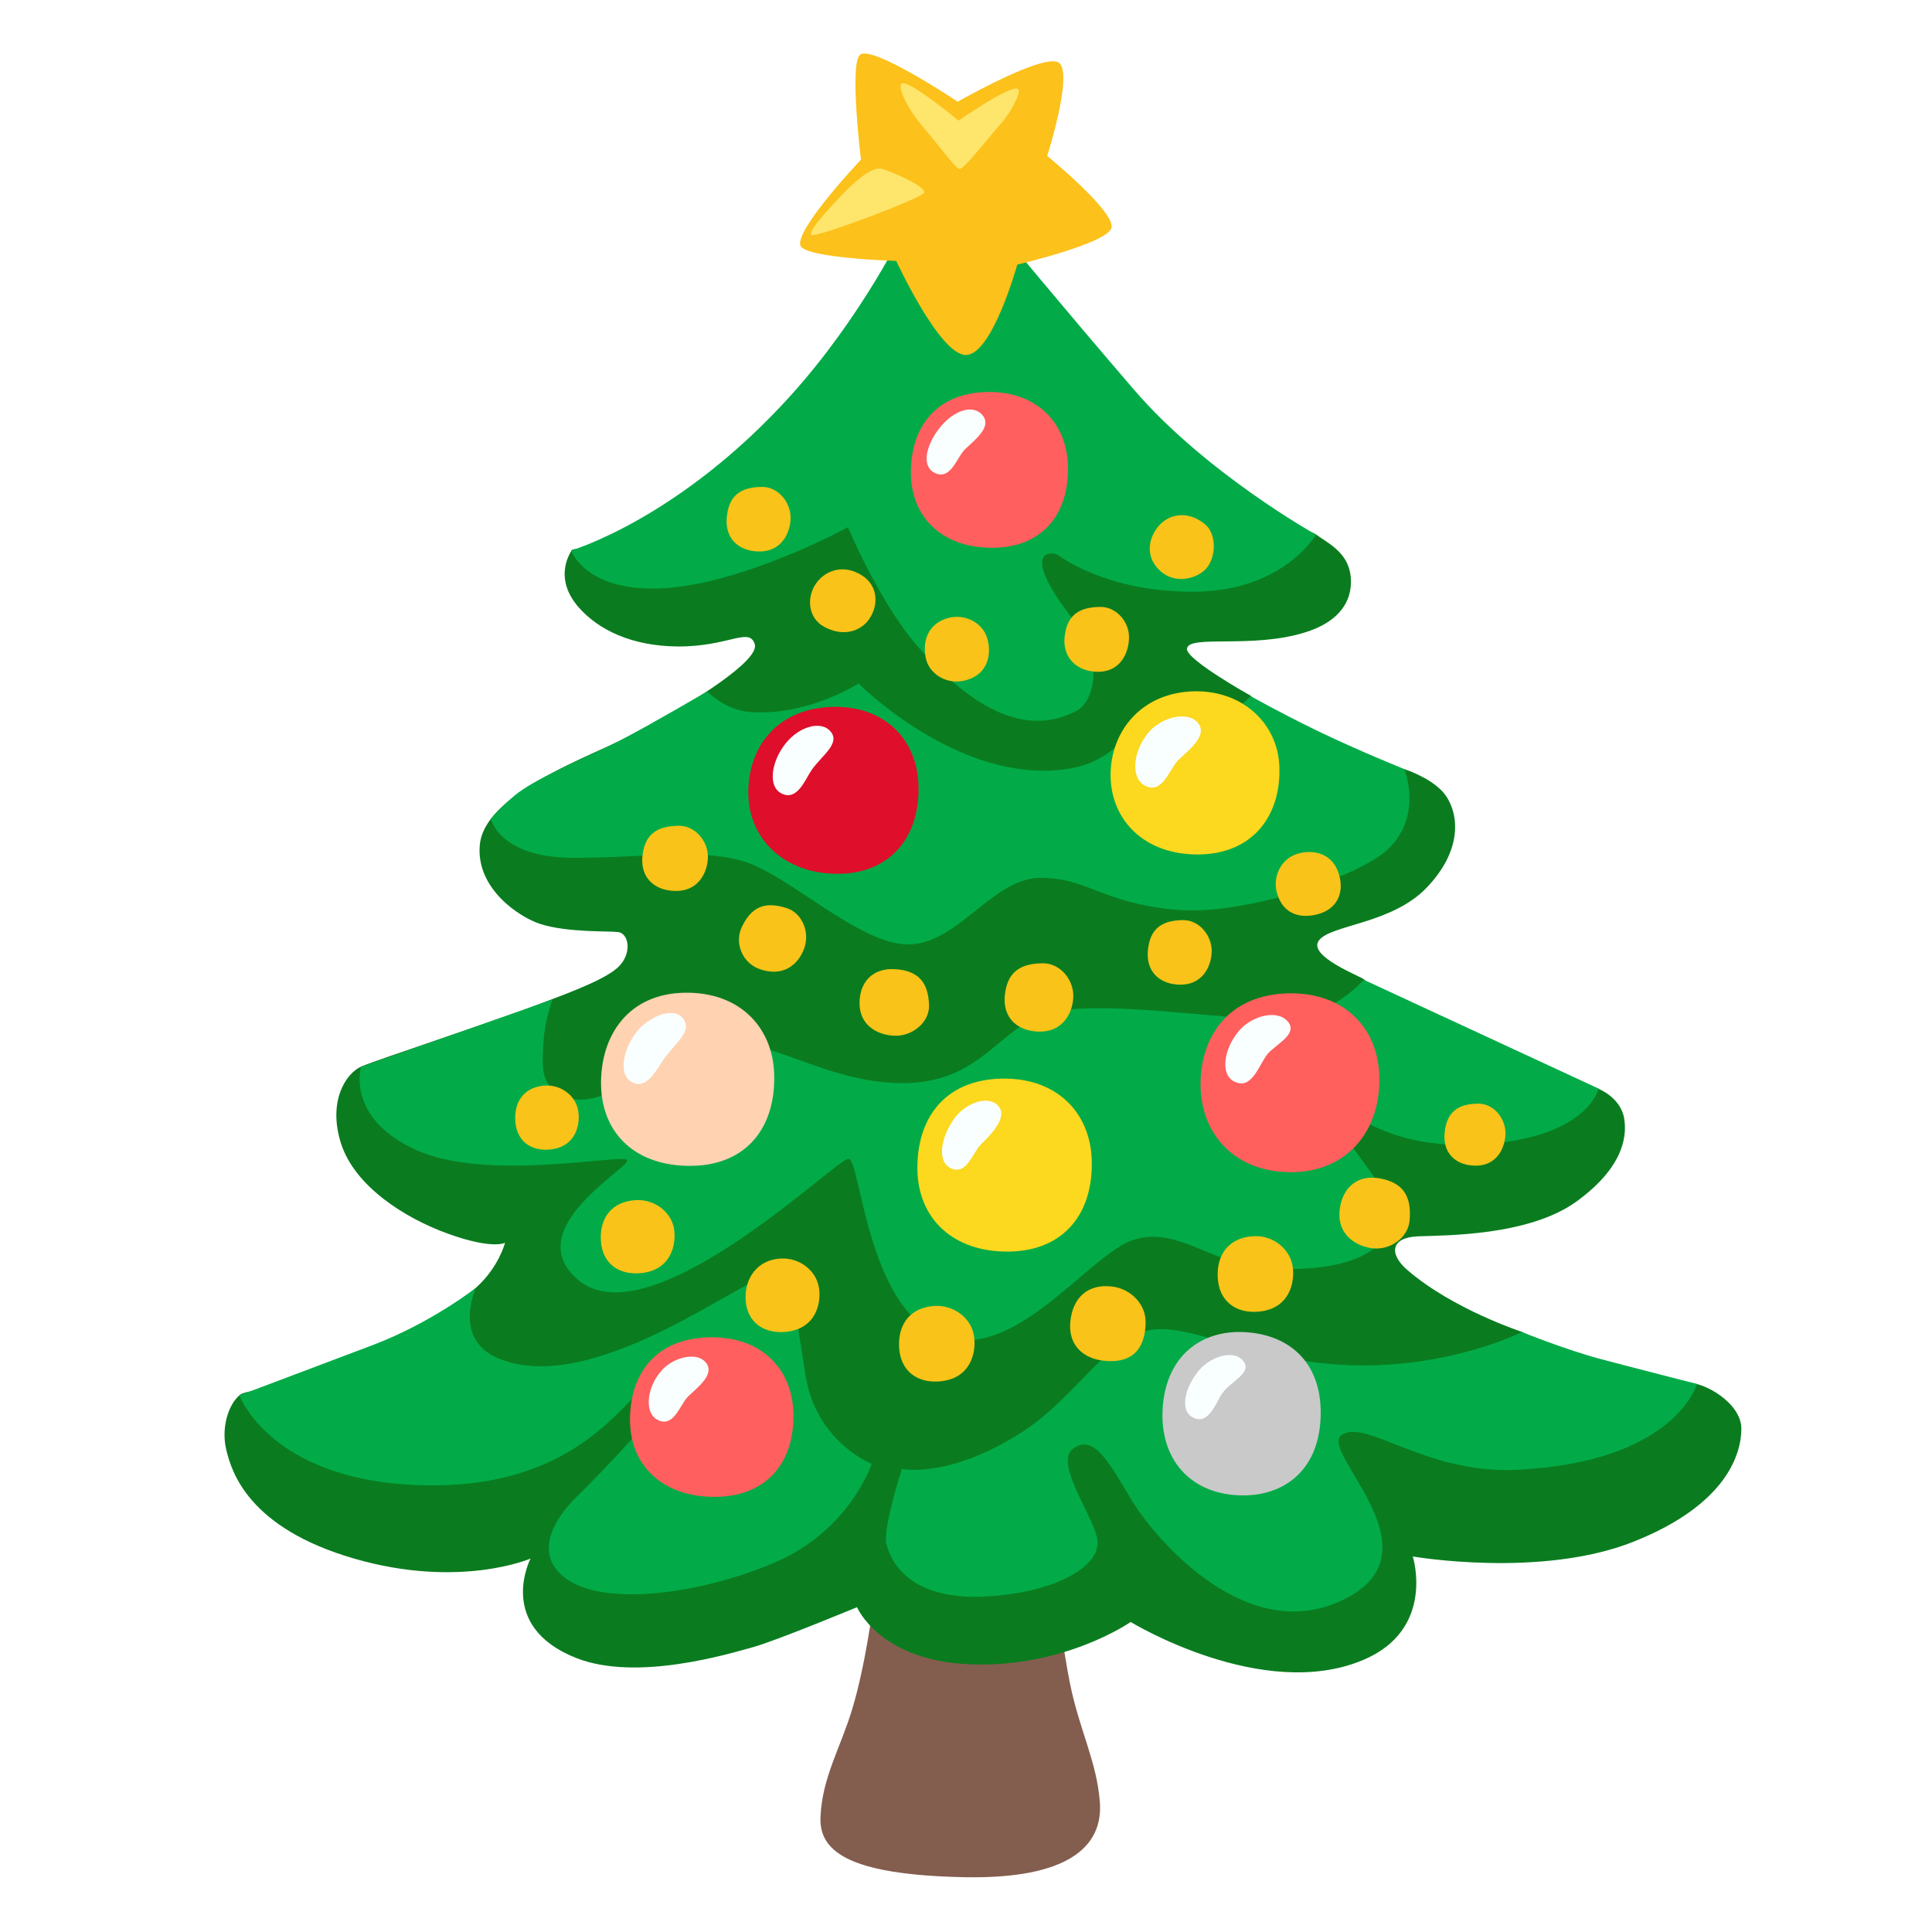
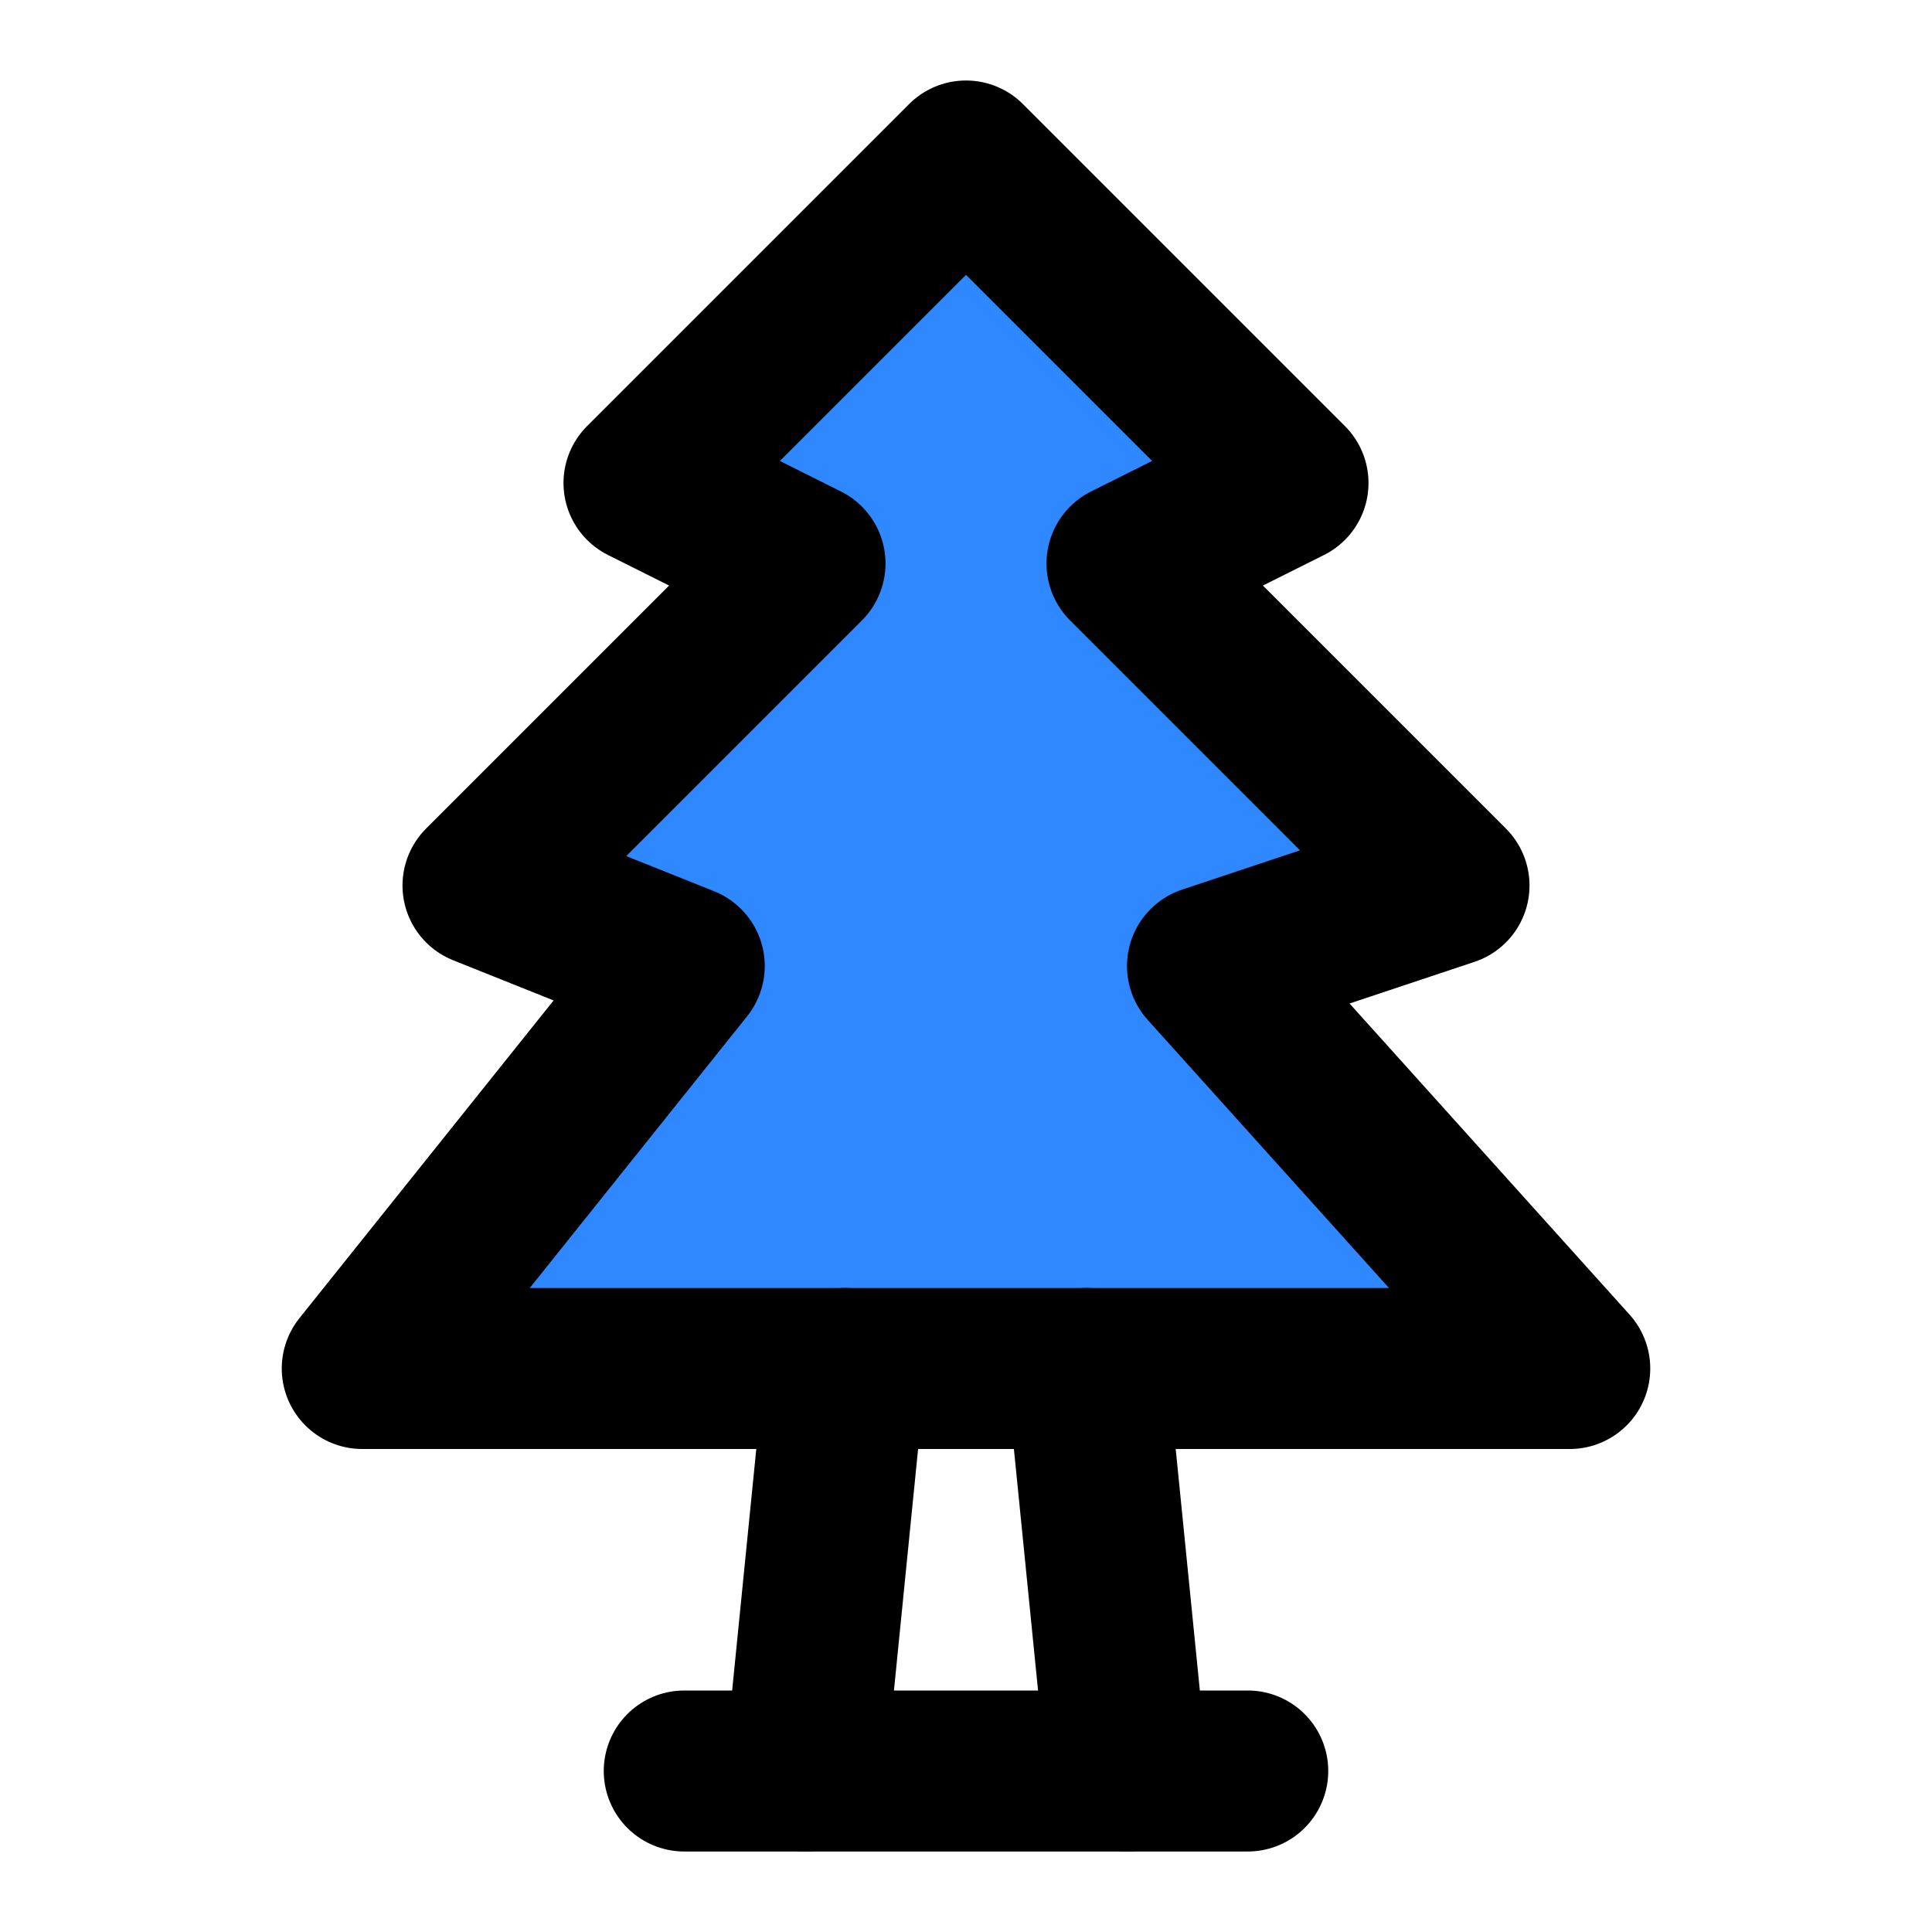
- <svg xmlns="http://www.w3.org/2000/svg" viewBox="0 0 128 128" width="128" height="128">
-   <path fill="#835D4E" d="M57.86 106.24s-.49 3.99-1.4 7c-.77 2.55-1.99 4.52-2.1 7.14c-.09 2.16 1.61 3.84 9.59 3.99c6.78.12 9.13-2.01 8.92-4.95c-.2-2.73-1.36-4.78-1.99-7.93c-.45-2.27-.77-4.97-.77-4.97z" />
-   <path fill="#0A7C1F" d="m67.01 27.93l-17.47 6.48l-11.62 2s-1.39 1.76.42 3.83c1.31 1.49 3.51 2.56 6.52 2.59c3.39.03 4.76-1.3 5.14-.17s-4.3 3.92-6.87 5.43s-10.97 4.11-11.34 7.87c-.28 2.89 2.6 4.81 4.02 5.26c1.81.57 4.38.45 5.13.53s.98 1.51-.08 2.41c-1.06.91-3.92 1.89-5.88 2.64s-9.96 3.4-11.02 3.85s-2.26 2.34-1.36 5.13c.91 2.79 4.15 4.9 7.09 5.96s3.77.6 3.77.6s-.41 1.6-1.88 2.93s-6.12 6.28-6.12 6.28s-8.79.23-9.56.86s-1.26 2.17-.91 3.64s1.47 5.18 8.47 7.21s11.69 0 11.69 0s-2.32 4.46 3.01 6.58c4.02 1.6 10.15-.28 11.69-.7s6.93-2.66 6.93-2.66s1.47 3.52 7.42 3.78c6.3.28 10.71-2.8 10.71-2.8s8.72 5.33 15.4 2.52c4.83-2.03 3.29-6.86 3.29-6.86s8.47 1.47 14.63-.98s7.14-5.81 7.14-7.49s-2.45-3.1-3.57-3.03s-4.41-.33-6.37-1.17s-4.6-2.21-4.6-2.21s-4.58-1.5-7.58-4.09c-1.25-1.07-1.12-2.17.7-2.24s7.34-.02 10.5-2.31c3.32-2.41 3.32-4.56 3.15-5.53c-.25-1.39-1.73-1.95-1.73-1.95s-12.68-4-12.96-4.35s-2.31-2.66-2.52-2.87s-3.78-1.54-3.01-2.59s4.82-1.08 7.14-3.5c2.71-2.83 1.96-5.39 1.05-6.37s-2.55-1.49-2.55-1.49s-3.08.91-4.13.42s-6.05-5.29-6.05-5.29s-4.25-2.37-4.2-3.09c.07-.98 4.36.03 7.91-1.12c3.19-1.03 3.07-3.23 2.87-4.06c-.31-1.3-1.46-1.84-2.23-2.4c-.78-.55-20.18-7.48-20.18-7.48" />
-   <path fill="#02AB48" d="M59.89 15.19s-2.75 5.72-7.42 10.92c-7.42 8.26-14.63 10.36-14.63 10.36s.91 2.66 5.74 2.52c5.46-.16 12.6-4.06 12.6-4.06s2.1 5.04 4.69 7.98c3.11 3.53 6.77 6.1 10.43 4.2c1.38-.72 1.66-3.72 0-5.81c-4.08-5.14-1.45-4.76-1.16-4.5c0 0 3.19 2.47 9.06 2.4s7.98-3.78 7.98-3.78s-7.28-4.06-12.04-9.59s-8.68-10.29-8.68-10.29z" />
-   <path fill="#02AB48" d="M56.88 45.28c-.01.01-3.4 2.19-7.21 1.89c-1.65-.13-2.82-1.36-2.82-1.36s-3.78 2.22-5.65 3.18c-2.31 1.19-5.27 2.37-6.83 3.5c-.77.56-1.85 1.75-1.85 1.75s.56 2.59 5.46 2.59s8.19-.63 11.2.21s7.7 5.53 10.99 5.53s5.6-4.41 8.75-4.41s3.99 1.61 8.82 2.1s12.46-2.31 14.21-3.99c2.37-2.28 1.08-5.32 1.08-5.32s-3.07-1.23-5.83-2.57c-2.39-1.16-4.34-2.26-4.34-2.26s-1.12 1.26-2.38 1.19s-3.07-.79-4.54.33s-2.35 2.88-5.26 3.31c-7.15 1.05-13.8-5.67-13.8-5.67M23.92 70.69s-1.02 3.4 3.68 5.51s13.53.24 13.94.65s-7.24 4.55-3.24 7.94c4.78 4.05 17.1-8.02 17.91-8.02s1.22 9.97 6.16 11.75s9.8-5.51 12.8-6.4s5.19 1.78 9.07 1.94c5.12.21 7.62-1.13 7.94-3.24s-4.21-5.91-3.24-6.72s2.67 2.19 9.48 1.7s7.49-3.68 7.49-3.68l-15.56-7.21s-2.14 2.55-5.54 2.63s-11.99-1.38-15.39-.41s-4.46 4.86-10.13 4.62s-9.48-4.05-13.37-2.19s-6.74 4.24-8.9 2.91c-1.24-.77-1.11-1.87-1-3.58c.08-1.3.58-2.67.58-2.67z" />
-   <path fill="#02AB48" d="M15.86 92.45s2.18 5.96 12.81 5.96c9.08 0 12.27-5.04 13.99-6.48c1.71-1.44 2.95-3.46 3.5-2.57s-5.49 7.41-7.96 9.81c-1.38 1.34-3.09 3.91-.48 5.56s8.71.89 13.65-1.23s6.38-6.52 6.38-6.52s-3.7-1.44-4.39-5.9s-.89-6.35-2.33-6.55c-1.44-.21-11.7 8.16-18.05 5.45c-3.02-1.29-1.45-4.66-1.45-4.66s-2.91 2.3-6.82 3.79c-2.99 1.13-8.85 3.34-8.85 3.34m43.89 4.87s-1.28 4-1.02 4.98c.49 1.87 2.32 3.8 6.92 3.45c4.6-.34 7.13-2.06 7.07-3.57s-3.02-5.28-1.58-6.24s2.47 1.23 3.91 3.57s7.68 9.88 14.27 6.31c6.03-3.27-2.06-9.74-.41-10.77s5.56 2.6 11.52 2.33c10.56-.48 12-5.69 12-5.69s-4.05-1.03-6.38-1.65s-5.22-1.79-5.22-1.79s-4.73 2.41-11.31 2.2s-10.5-2.81-13.31-2.33s-4.94 4.45-8.44 6.72c-4.87 3.16-8.02 2.48-8.02 2.48" />
-   <path fill="#FCC11A" d="M67.4 17.53c-.06.18-1.68 5.99-3.41 5.99c-1.74 0-4.61-6.23-4.61-6.23s-6.07-.19-6.35-1.02c-.36-1.08 4.01-5.69 4.01-5.69s-.78-6.35-.06-6.95c.81-.68 6.47 3.11 6.47 3.11s5.76-3.29 6.71-2.58c.96.72-.78 6.17-.78 6.17s4.61 3.77 4.25 4.79c-.36 1.03-6.23 2.41-6.23 2.41" />
-   <path fill="#FEE56B" d="M59.73 5.54c-.25.2.23 1.46 1.47 2.93s2.11 2.69 2.38 2.73c.27.03 2.08-2.28 2.71-2.98c.64-.7 1.39-2.09 1.17-2.31c-.4-.4-3.95 2.08-3.95 2.08s-3.36-2.78-3.78-2.45m-5.97 10.03c.29.21 7.37-2.45 7.47-2.81c.11-.42-2.11-1.37-2.78-1.57s-1.88.84-3.01 2.08c-.97 1.04-1.92 2.13-1.68 2.3" />
-   <path fill="#FF5F5E" d="M65.45 25.97c-3.56.05-5.14 2.49-5.1 5.43s2.15 4.93 5.47 4.89s5.05-2.32 4.93-5.51c-.1-2.78-2.07-4.85-5.3-4.81" />
-   <path fill="#FCD81E" d="M79.17 45.8c-3.56.05-5.63 2.69-5.59 5.63s2.28 5.22 5.84 5.18c3.65-.04 5.47-2.65 5.34-5.84c-.1-2.77-2.36-5.01-5.59-4.97" />
-   <path fill="#DF0E2B" d="M55.26 46.83c-3.73.05-5.72 2.63-5.68 5.76s2.54 5.35 6.01 5.3c3.47-.04 5.39-2.53 5.26-5.92c-.11-2.96-2.21-5.18-5.59-5.14" />
-   <path fill="#FFD2B1" d="M45.41 65.77c-3.77.04-5.63 2.82-5.59 6.09c.05 3.27 2.33 5.43 6 5.38s5.6-2.58 5.47-6.13c-.12-3.08-2.3-5.38-5.88-5.34" />
-   <path fill="#FCD81E" d="M66.44 71.46c-3.96.05-5.71 2.76-5.66 6.03s2.39 5.48 6.07 5.43s5.61-2.58 5.48-6.12c-.12-3.08-2.3-5.38-5.89-5.34" />
-   <path fill="#FF5F5D" d="M85.44 65.81c-3.99.05-5.94 2.82-5.9 6.13c.05 3.31 2.37 5.76 6.09 5.72c3.71-.05 5.89-2.84 5.75-6.43c-.11-3.13-2.31-5.46-5.94-5.42" />
-   <path fill="#C9C9C9" d="M87.49 94.01c.18-3.65-1.98-5.57-4.98-5.75s-5.27 1.65-5.48 5.04s1.84 5.66 5.1 5.77c2.84.1 5.19-1.57 5.36-5.06" />
-   <path fill="#FF5F5E" d="M47.05 88.6c-3.71.05-5.35 2.55-5.31 5.56s2.24 5.05 5.69 5.01s5.26-2.38 5.13-5.64c-.1-2.86-2.14-4.98-5.51-4.93" />
-   <path fill="#F9FFFF" d="M43.55 94.06c1.08.58 1.49-.99 2.03-1.53s1.82-1.45 1.2-2.24s-2.2-.34-2.94.5c-1 1.12-1.17 2.8-.29 3.27m35.46-.16c1.08.58 1.54-1 1.99-1.62c.58-.79 1.99-1.33 1.37-2.11c-.62-.79-2.12-.29-2.86.54c-1 1.12-1.38 2.71-.5 3.19m2.75-22.25c1.19.61 1.64-1.11 2.22-1.82c.52-.63 2.04-1.31 1.35-2.14s-2.31-.39-3.13.48c-1.1 1.18-1.41 2.98-.44 3.48m-18.82 5.72c1.08.58 1.49-.99 2.03-1.53s1.82-1.74 1.2-2.53s-2.15-.29-2.94.79c-.88 1.21-1.17 2.8-.29 3.27m-21.09-5.68c1.08.58 1.76-1.06 2.23-1.66c.91-1.16 1.78-1.78 1.16-2.57s-2.28-.12-3.1.95c-.9 1.2-1.16 2.81-.29 3.28m9.89-19.14c1.08.58 1.6-.91 2.03-1.53c.66-.95 1.9-1.74 1.28-2.53s-2.11-.37-3.02.79c-.92 1.17-1.17 2.79-.29 3.27m24.1-.51c1.18.64 1.63-1.09 2.22-1.68s2-1.59 1.32-2.45s-2.41-.37-3.22.54c-1.1 1.23-1.29 3.08-.32 3.59M61.89 31.31c1.08.58 1.49-.99 2.03-1.53s1.82-1.45 1.2-2.24s-1.87-.37-2.78.7c-.96 1.15-1.33 2.6-.45 3.07" />
-   <path fill="#F9C319" d="M50.51 32.26c-1.54 0-2.24.66-2.36 2.03c-.12 1.33.71 2.15 1.95 2.24c1.74.12 2.28-1.32 2.28-2.24c-.01-1.04-.84-2.03-1.87-2.03m6.61 5.87c-1.3-.82-2.42-.27-2.96.4c-.77.95-.65 2.4.43 2.99c1.41.77 2.54.18 3-.51c.7-1.04.49-2.27-.47-2.88m5.9 2.77c-1.33.25-1.95 1.32-1.69 2.67c.2 1.06 1.37 1.81 2.57 1.52c1.7-.4 1.78-1.95 1.5-2.82c-.3-.98-1.36-1.55-2.38-1.37m16.78-6.2c-1.21-.95-2.45-.59-3.08.2c-.72.9-.78 2.07.13 2.91c1.08.99 2.59.47 3.12-.21c.61-.77.64-2.26-.17-2.9m-6.88 5.51c-1.55 0-2.26.66-2.39 2.02c-.12 1.32.76 2.18 2.01 2.27c1.76.12 2.26-1.36 2.26-2.27c.01-1.03-.83-2.02-1.88-2.02m-27.93 14.5c-1.58 0-2.3.67-2.43 2.05c-.12 1.34.73 2.17 2 2.26c1.79.13 2.34-1.34 2.34-2.26c0-1.05-.85-2.05-1.91-2.05m7.12 5.45c-1.52-.48-2.34-.02-2.96 1.25c-.5 1.03 0 2.4 1.22 2.81c1.76.58 2.66-.58 2.94-1.48c.33-1.02-.18-2.26-1.2-2.58m9.44 6.45c-.04-1.6-.78-2.31-2.25-2.4c-1.44-.09-2.29.8-2.35 2.1c-.08 1.82 1.49 2.34 2.47 2.31c1.12-.04 2.16-.93 2.13-2.01m7.56-2.79c-1.65 0-2.4.7-2.54 2.15c-.13 1.41.76 2.27 2.09 2.37c1.87.13 2.45-1.4 2.45-2.37c0-1.1-.89-2.15-2-2.15m9.3-2.86c-1.54 0-2.24.66-2.36 2.03c-.12 1.33.71 2.15 1.95 2.24c1.74.12 2.28-1.32 2.28-2.24c-.01-1.03-.84-2.03-1.87-2.03m6.16-1.93c.31 1.37 1.37 1.89 2.7 1.55c1.29-.33 1.79-1.38 1.46-2.58c-.46-1.68-2.01-1.71-2.87-1.4c-.97.34-1.51 1.42-1.29 2.43m13.39 14.09c-1.46 0-2.13.64-2.25 1.95c-.12 1.28.67 2.07 1.86 2.15c1.66.12 2.17-1.27 2.17-2.15c0-.99-.79-1.95-1.78-1.95m-4.57 7.74c.15-1.69-.5-2.52-1.98-2.79c-1.44-.26-2.41.57-2.63 1.92c-.31 1.9 1.22 2.63 2.22 2.72c1.13.1 2.29-.71 2.39-1.85M83.08 81.9c-1.62.07-2.5 1.18-2.4 2.78c.1 1.56 1.23 2.35 2.7 2.22c2.06-.18 2.43-1.95 2.26-3.01c-.19-1.19-1.33-2.05-2.56-1.99m-9.38 3.34c-1.65-.21-2.64.76-2.79 2.34c-.14 1.53.84 2.45 2.3 2.58c2.36.22 2.69-1.52 2.69-2.58c0-1.19-.99-2.19-2.2-2.34m-11.73 1.28c-1.62.07-2.5 1.18-2.4 2.78c.1 1.56 1.23 2.35 2.7 2.22c2.06-.18 2.43-1.95 2.26-3.01c-.18-1.19-1.33-2.04-2.56-1.99m-10.22-3.14c-1.59.07-2.42 1.33-2.35 2.71c.07 1.51 1.2 2.28 2.64 2.15c2.02-.18 2.38-1.9 2.22-2.92c-.19-1.17-1.31-2-2.51-1.94m-9.59-3.87c-1.59.07-2.45 1.15-2.35 2.7c.1 1.51 1.19 2.27 2.63 2.14c2.02-.18 2.38-1.89 2.22-2.92c-.18-1.15-1.3-1.97-2.5-1.92m-6-7.59c-1.37.06-2.11 1-2.02 2.36c.09 1.32 1.03 1.99 2.27 1.88c1.74-.15 2.05-1.65 1.9-2.55c-.15-1.01-1.12-1.73-2.15-1.69" />
+ <svg xmlns="http://www.w3.org/2000/svg" viewBox="0 0 48 48" width="48" height="48">
+   <g fill="none" stroke="#000" stroke-linecap="round" stroke-linejoin="round" stroke-width="4">
+     <path fill="#2F88FF" d="M20 14L16 12L24 4L32 12L28 14L36 22L30 24L39 34H9L17 24L12 22L20 14Z" />
+     <path d="M31 44H17" />
+     <path d="M21 34L20 44" />
+     <path d="M27 34L28 44" />
+   </g>
</svg>
